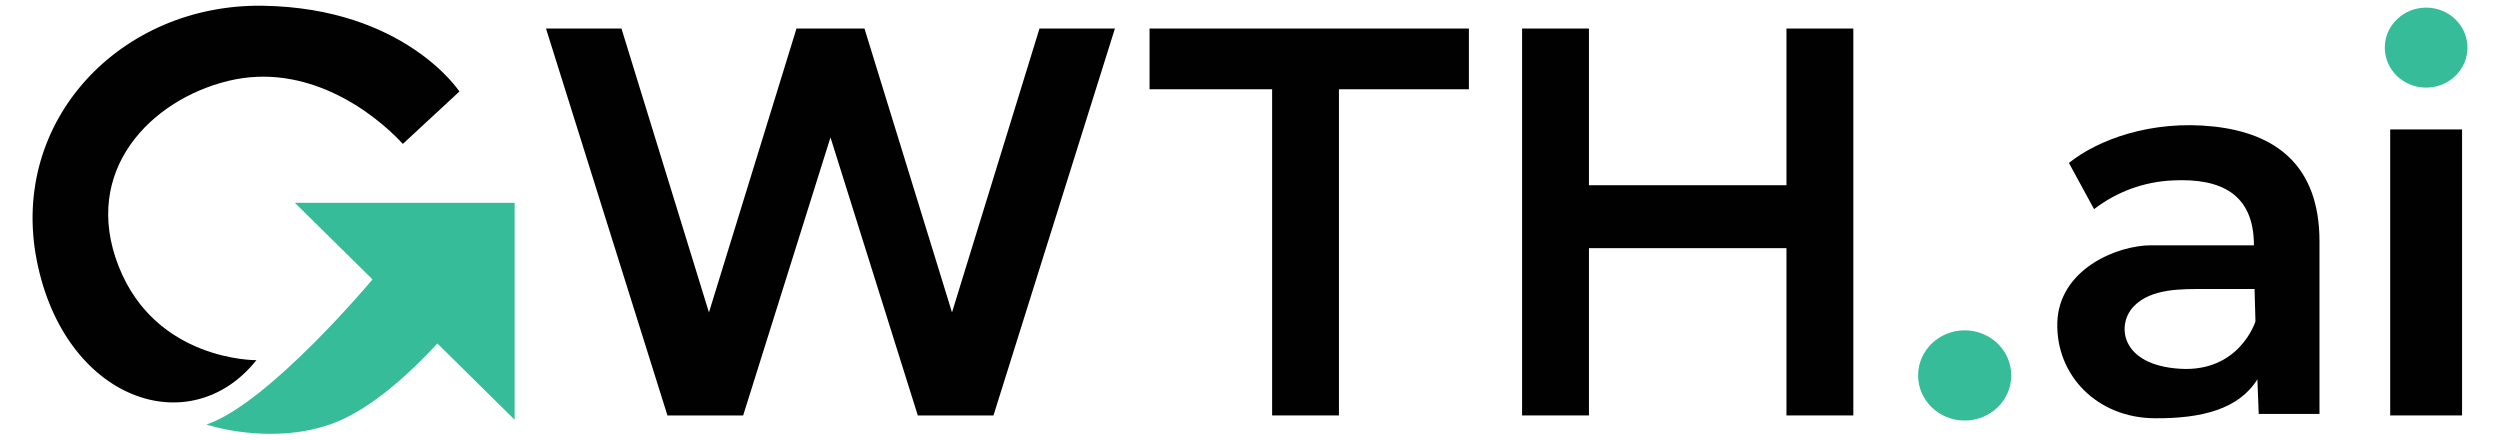
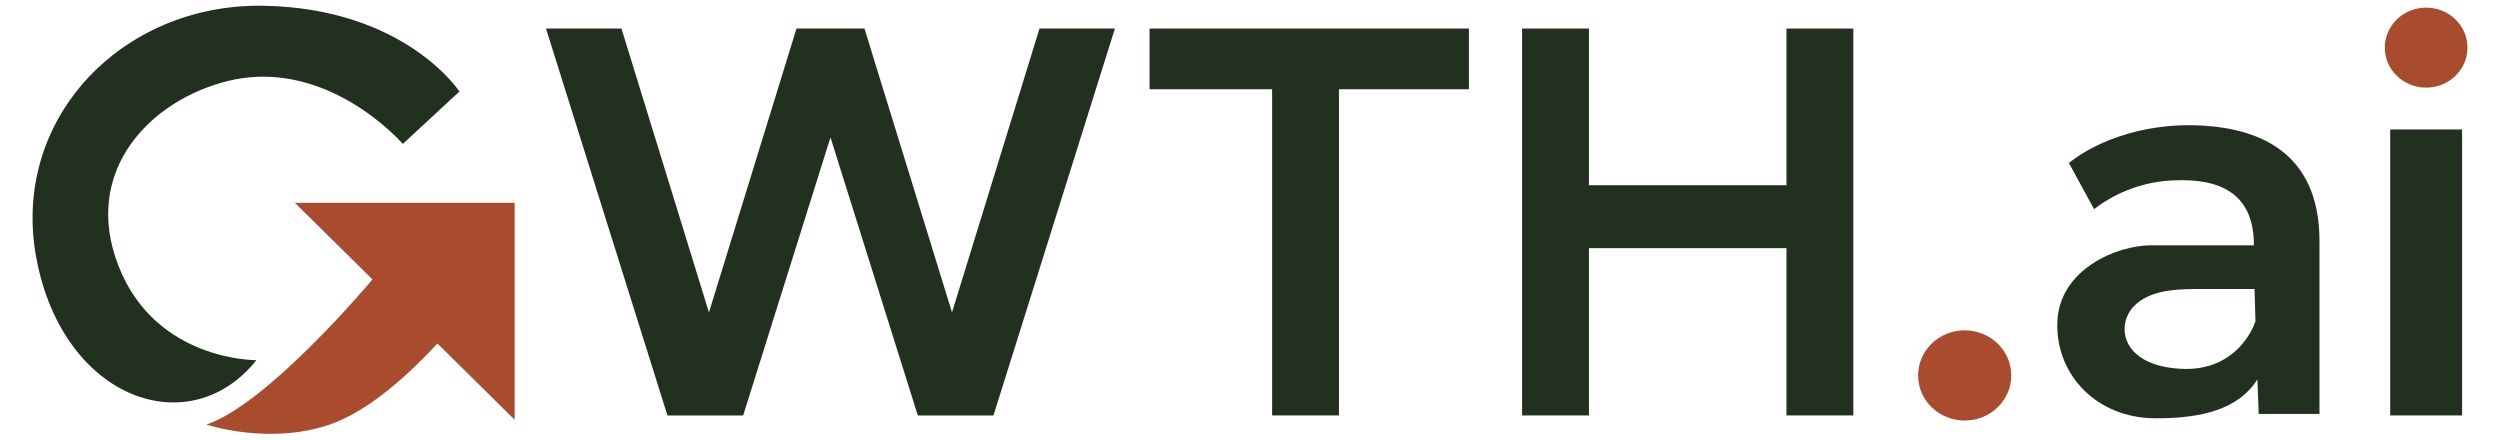
<svg xmlns="http://www.w3.org/2000/svg" id="Layer_1" data-name="Layer 1" viewBox="0 0 578.07 101.64">
  <defs>
-     <style>.cls-1{fill:#010101;}.cls-2{fill:#36bc99;}</style>
+     <style>.cls-1{fill:#22301f;}.cls-2{fill:#a94c2e;}</style>
  </defs>
  <path class="cls-1" d="M60.79,1.33C28,.82,2.16,27.79,8.49,60.16s35.41,42.4,50.8,23.12c0,0-23.24.29-31.87-21.74S34.78,23.1,52.77,18.71s33.4,7,40.38,14.56l13.08-12.11S93.61,1.84,60.79,1.33Z" />
  <polygon class="cls-1" points="220.13 72.24 199.89 6.6 184.17 6.6 163.93 72.24 143.7 6.6 126.25 6.6 154.33 96.06 171.84 96.06 192.03 31.77 212.22 96.06 229.72 96.06 257.8 6.6 240.36 6.6 220.13 72.24" />
  <polygon class="cls-1" points="294.15 6.6 265.81 6.6 265.81 20.64 294.15 20.64 294.15 96.06 309.6 96.06 309.6 20.64 339.65 20.64 339.65 6.6 309.6 6.6 294.15 6.6" />
  <polygon class="cls-1" points="413.08 42.83 367.41 42.83 367.41 6.6 351.95 6.6 351.95 96.06 367.41 96.06 367.41 57.38 413.08 57.38 413.08 96.06 428.54 96.06 428.54 6.6 413.08 6.6 413.08 42.83" />
  <path class="cls-1" d="M511.83,29.25c-14.42-1.55-26.76,3.06-33.44,8.43l5.82,10.68a32.07,32.07,0,0,1,18.17-6.64c11.2-.57,18.79,3.15,18.79,15H497.39c-8,0-21.34,5.64-21.68,17.88s9.24,22,22.43,22.11c11.14.11,19.58-2.19,23.83-9,.18,4.73.31,8,.31,8h14.05V55.82C536.33,38.27,526.25,30.8,511.83,29.25Zm9.69,45.08s-3.66,11.78-17.43,10.94-14.78-10.11-10.76-14.38,11.25-4.06,16.59-4.06h11.4c.06,2.42.12,5,.2,7.5Z" />
  <rect class="cls-1" x="552.68" y="29.93" width="16.62" height="66.13" />
  <path class="cls-2" d="M86.13,64.61h0S62.07,93.38,47.73,98.16c0,0,14.34,4.86,28.54,0,9.71-3.32,19.59-13,24.86-18.74L119,97.06V46.89H68.17Z" />
  <ellipse class="cls-2" cx="560.99" cy="11.01" rx="9.56" ry="9.25" />
  <ellipse class="cls-2" cx="454.29" cy="86.81" rx="10.77" ry="10.43" />
</svg>
